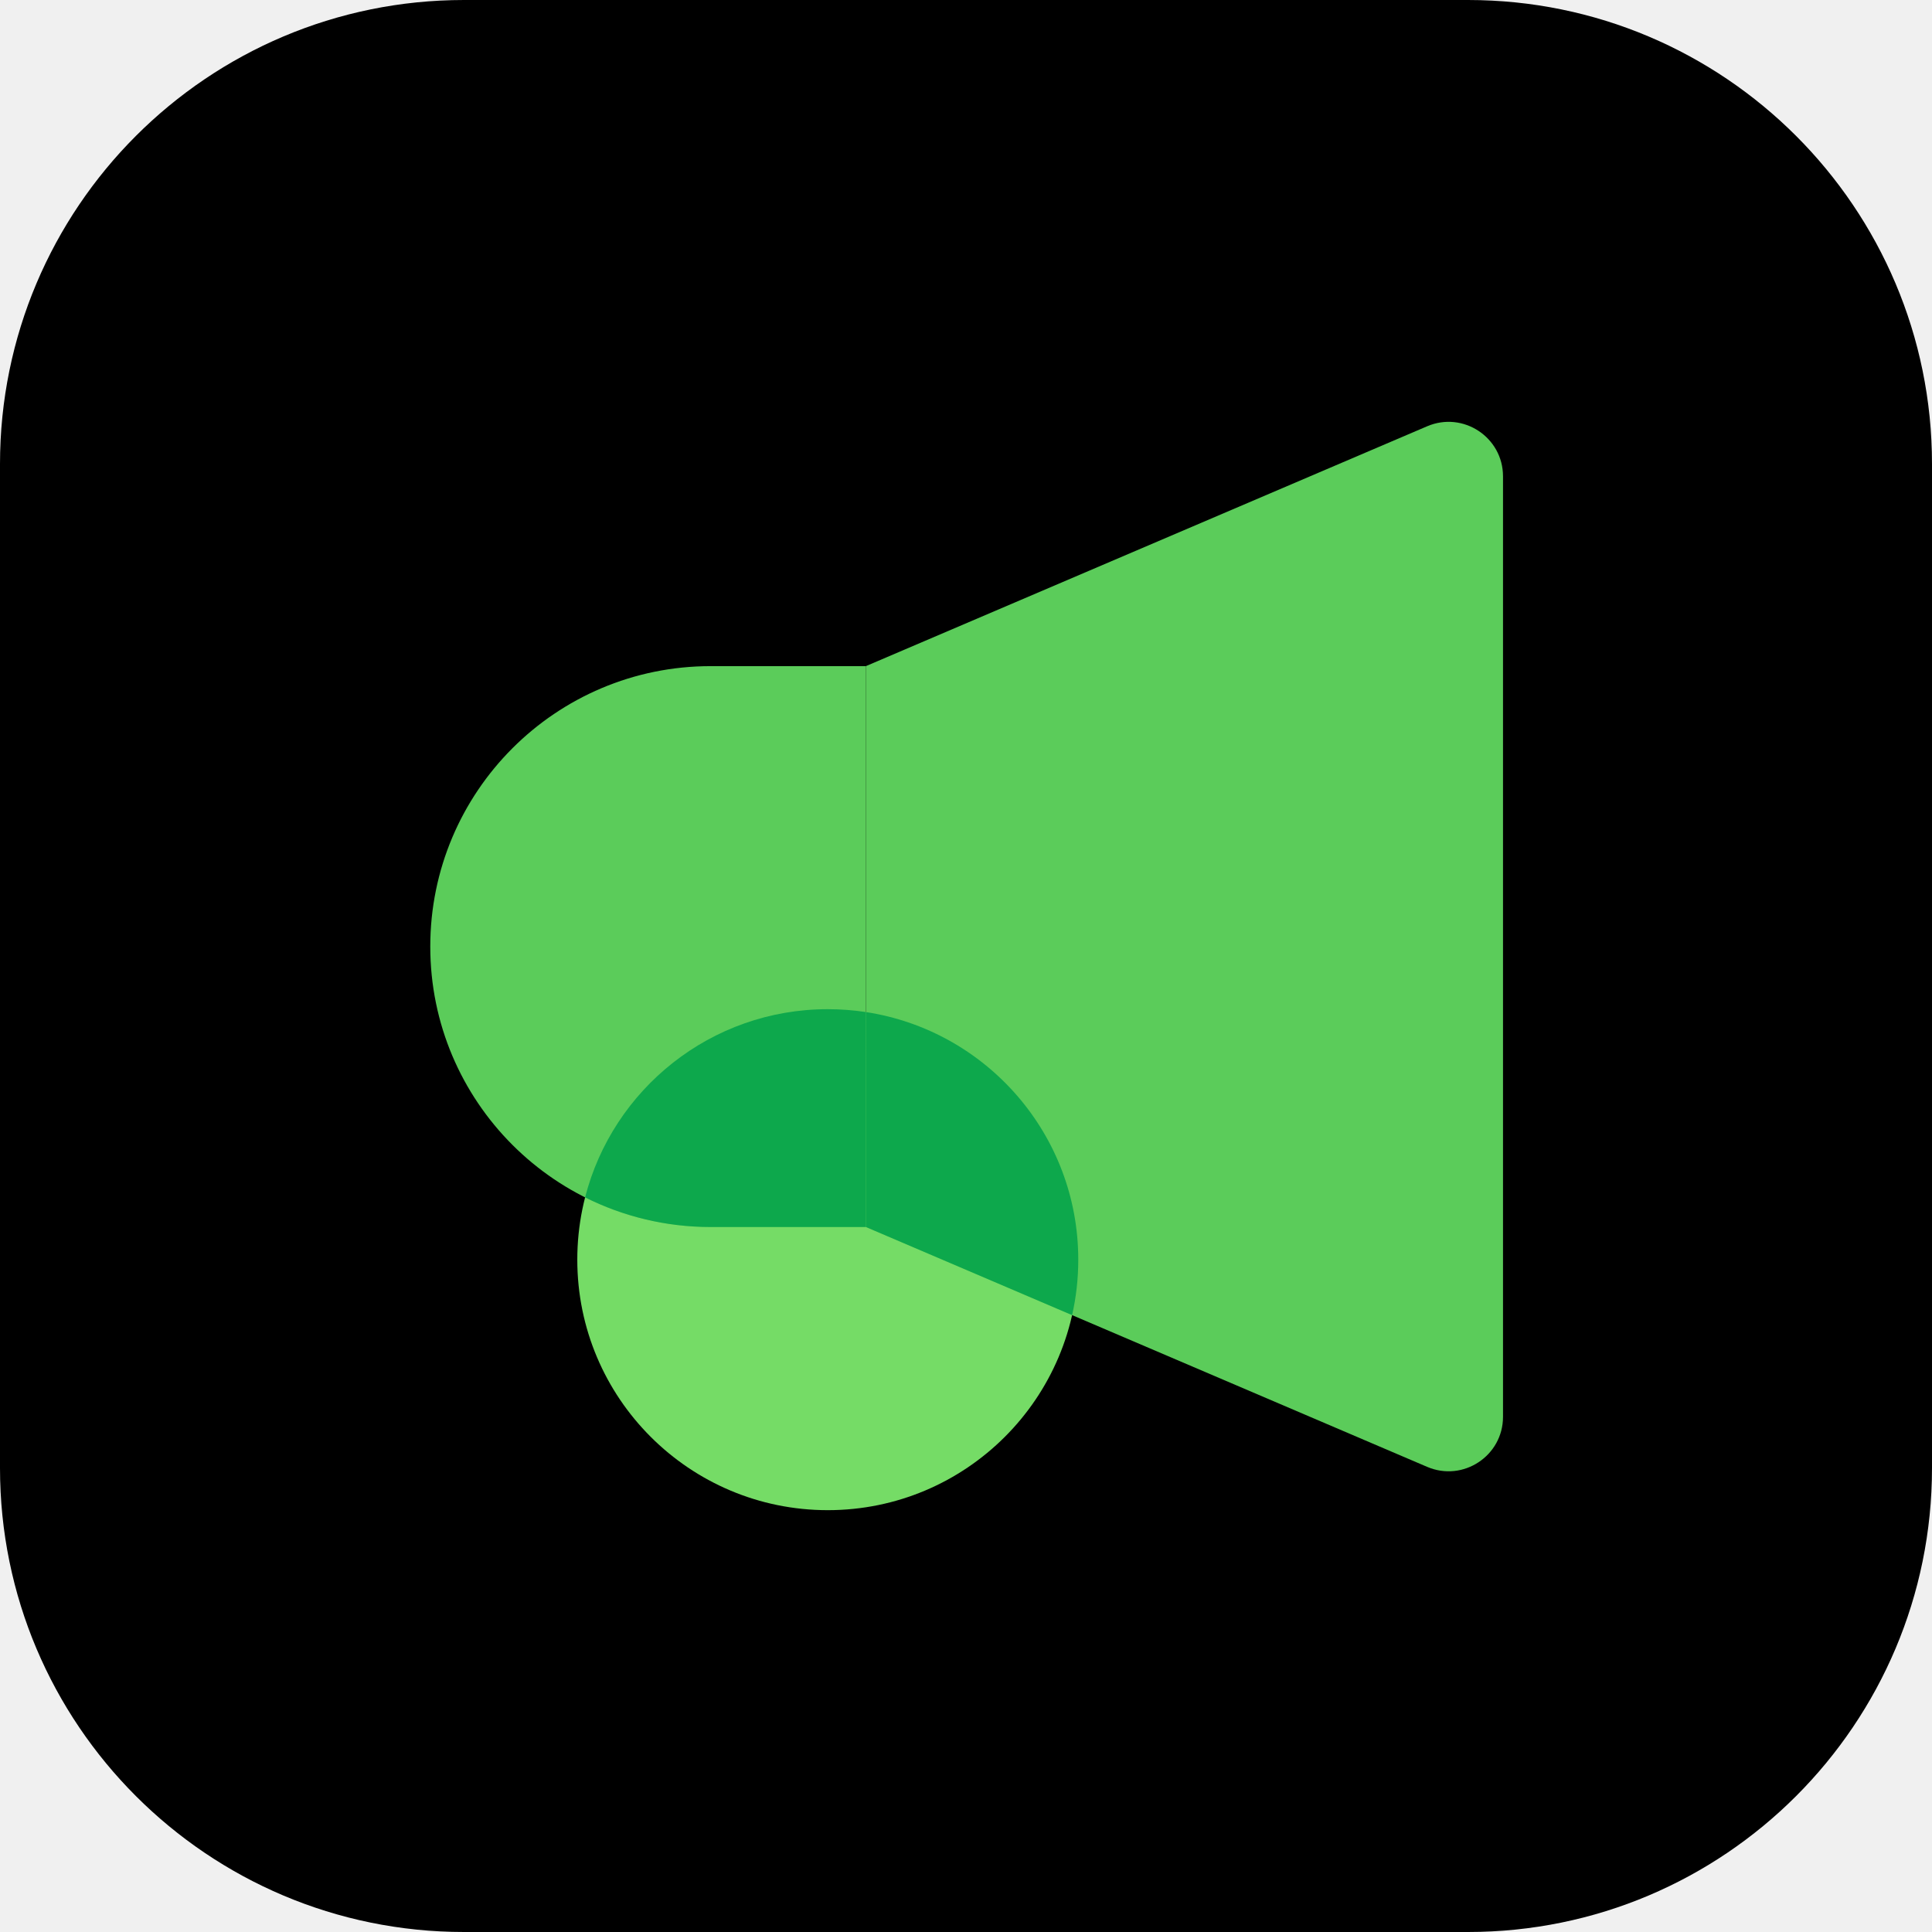
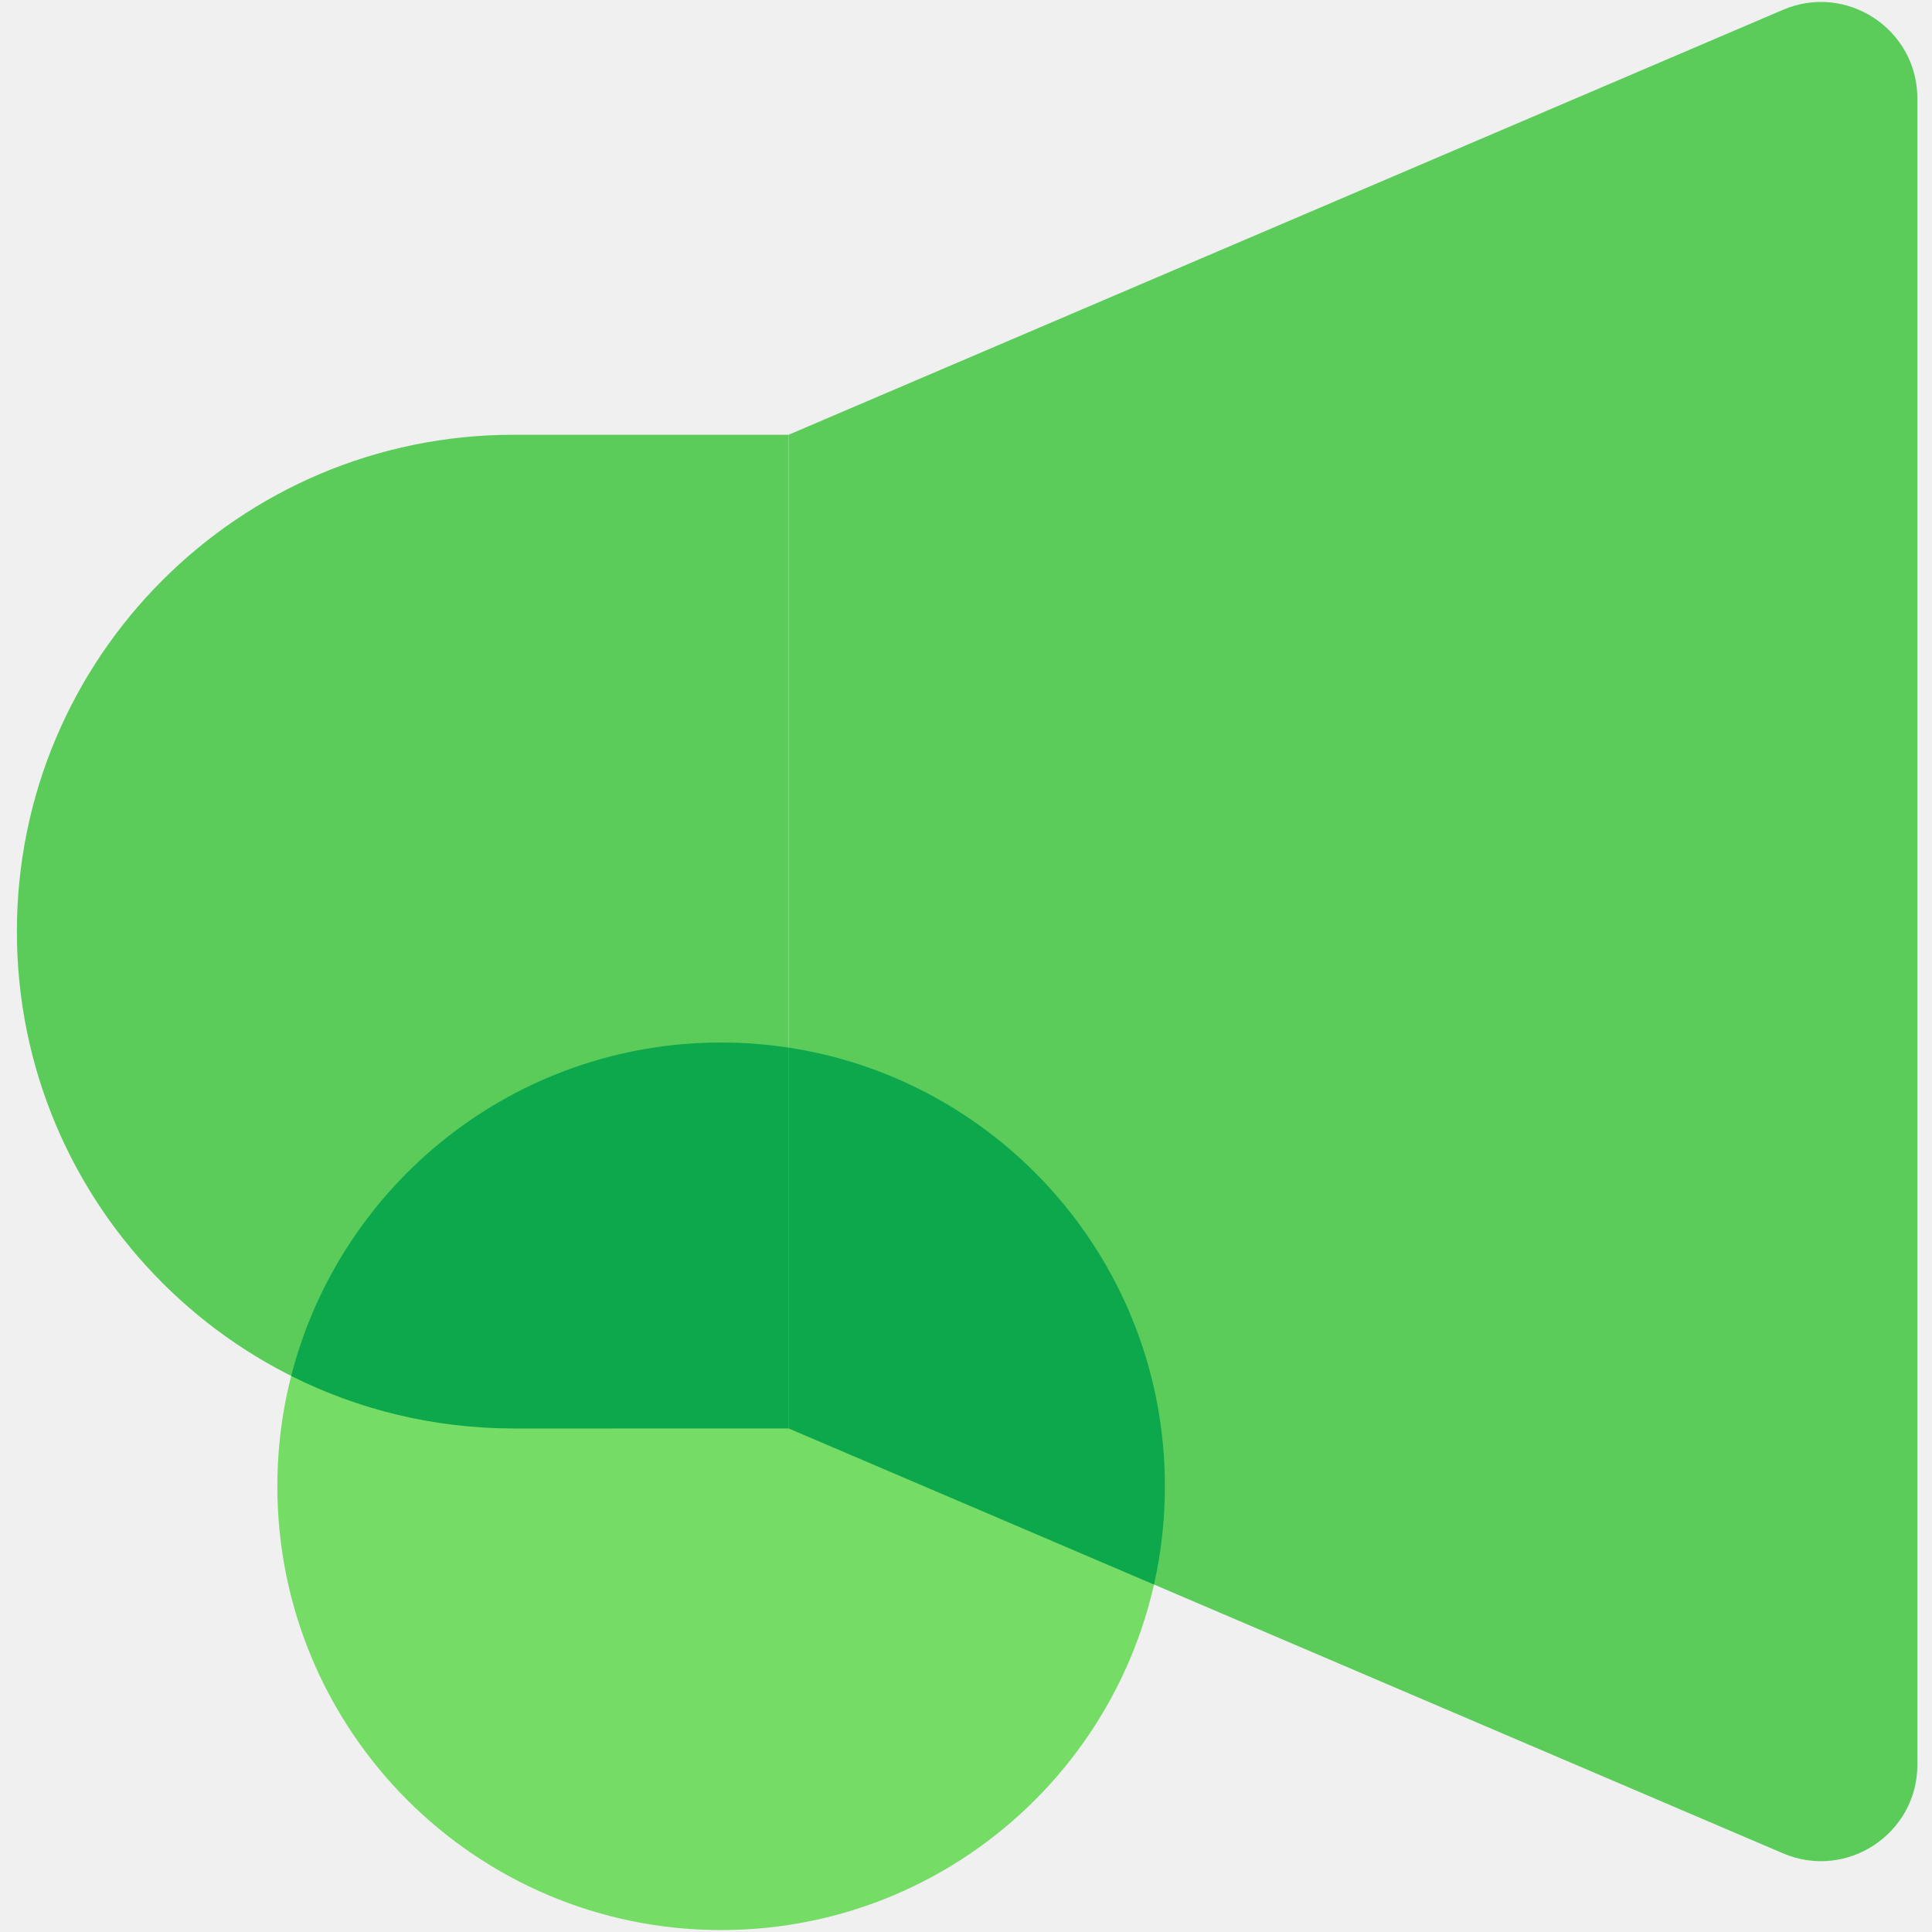
- <svg xmlns="http://www.w3.org/2000/svg" width="458" height="458" viewBox="0 0 458 458" fill="none">
-   <rect width="458" height="458" rx="110" fill="black" />
-   <path d="M255.615 298.619C255.615 331.414 229.029 358 196.234 358C163.438 358 136.853 331.414 136.853 298.619C136.853 265.824 163.438 239.238 196.234 239.238C229.029 239.238 255.615 265.824 255.615 298.619Z" fill="#75DC66" />
-   <path d="M102 224.395C102 187.679 131.764 157.914 168.481 157.914H205.271V290.876H168.481C131.764 290.876 102 261.111 102 224.395Z" fill="#5BCC5A" />
-   <path d="M205.27 157.912L338.322 101.052C346.839 97.413 356.304 103.661 356.304 112.923V335.863C356.304 345.125 346.839 351.373 338.322 347.734L205.27 290.874V157.912Z" fill="#5BCC5A" />
-   <path d="M205.271 239.92L205.27 290.874L168.481 290.876C157.777 290.876 147.663 288.345 138.705 283.85C145.27 258.2 168.538 239.237 196.235 239.237C199.307 239.237 202.325 239.47 205.271 239.92Z" fill="#0DA84C" />
-   <path d="M254.156 311.763L205.27 290.874L205.271 239.92C233.777 244.273 255.615 268.896 255.615 298.619C255.615 303.136 255.111 307.535 254.156 311.763Z" fill="#0DA84C" />
+ <svg xmlns="http://www.w3.org/2000/svg" width="349" height="349" viewBox="0 0 349 349" fill="none">
+   <g clip-path="url(#clip0_511_16537)">
+     <path d="M210.43 268.486C210.43 312.76 174.54 348.651 130.266 348.651C85.993 348.651 50.102 312.76 50.102 268.486C50.102 224.213 85.993 188.322 130.266 188.322C174.54 188.322 210.43 224.213 210.43 268.486Z" fill="#75DC66" />
+     <path d="M3.051 168.284C3.051 118.717 43.233 78.535 92.8 78.535H142.467V258.033H92.8C43.233 258.033 3.051 217.851 3.051 168.284Z" fill="#5BCC5A" />
+     <path d="M142.466 78.532L322.086 1.771C333.584 -3.142 346.361 5.293 346.361 17.796V318.766C346.361 331.269 333.584 339.705 322.086 334.791L142.466 258.03V78.532Z" fill="#5BCC5A" />
+     <path d="M142.466 189.243L142.466 258.03L92.8 258.033C78.349 258.033 64.695 254.616 52.603 248.549C61.466 213.92 92.878 188.321 130.269 188.321C134.416 188.321 138.489 188.636 142.466 189.243Z" fill="#0DA84C" />
+     <path d="M208.461 286.231L142.466 258.03L142.466 189.243C180.95 195.119 210.43 228.361 210.43 268.486C210.43 274.585 209.751 280.522 208.461 286.231Z" fill="#0DA84C" />
+   </g>
+   <defs>
+     <clipPath id="clip0_511_16537">
+       <rect width="348.3" height="348.3" fill="white" transform="translate(0.349609 0.349609)" />
+     </clipPath>
+   </defs>
</svg>
